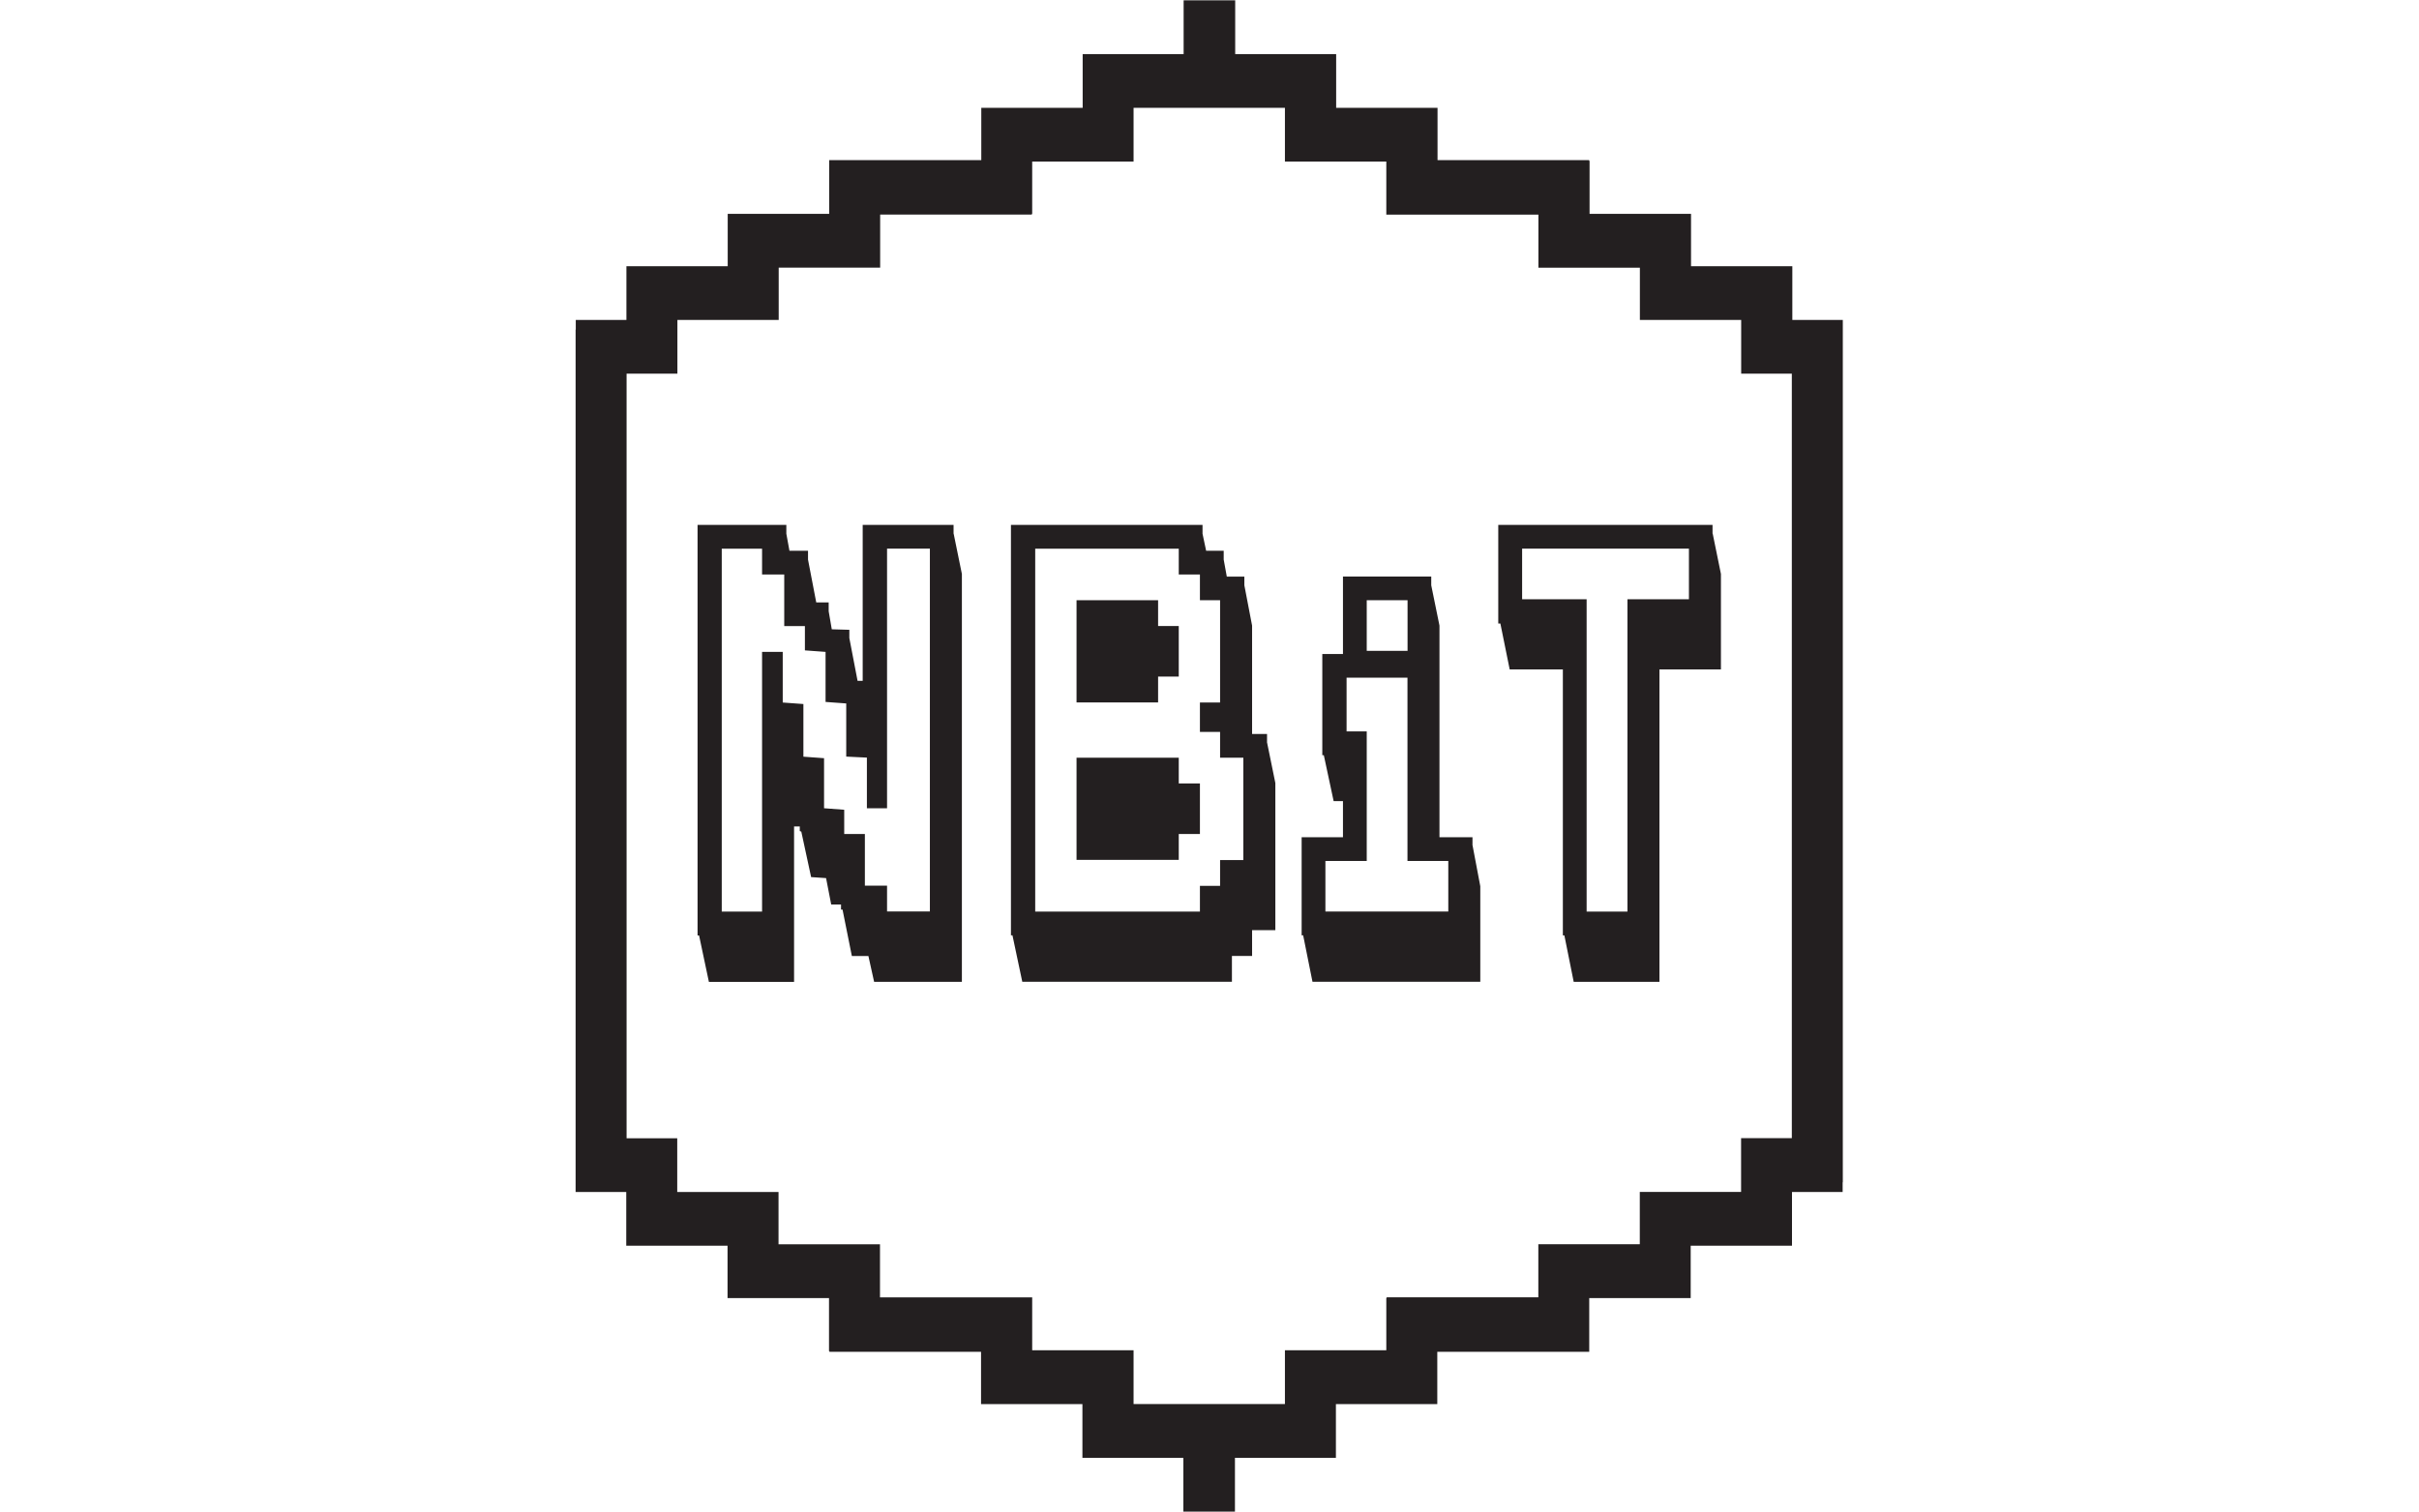
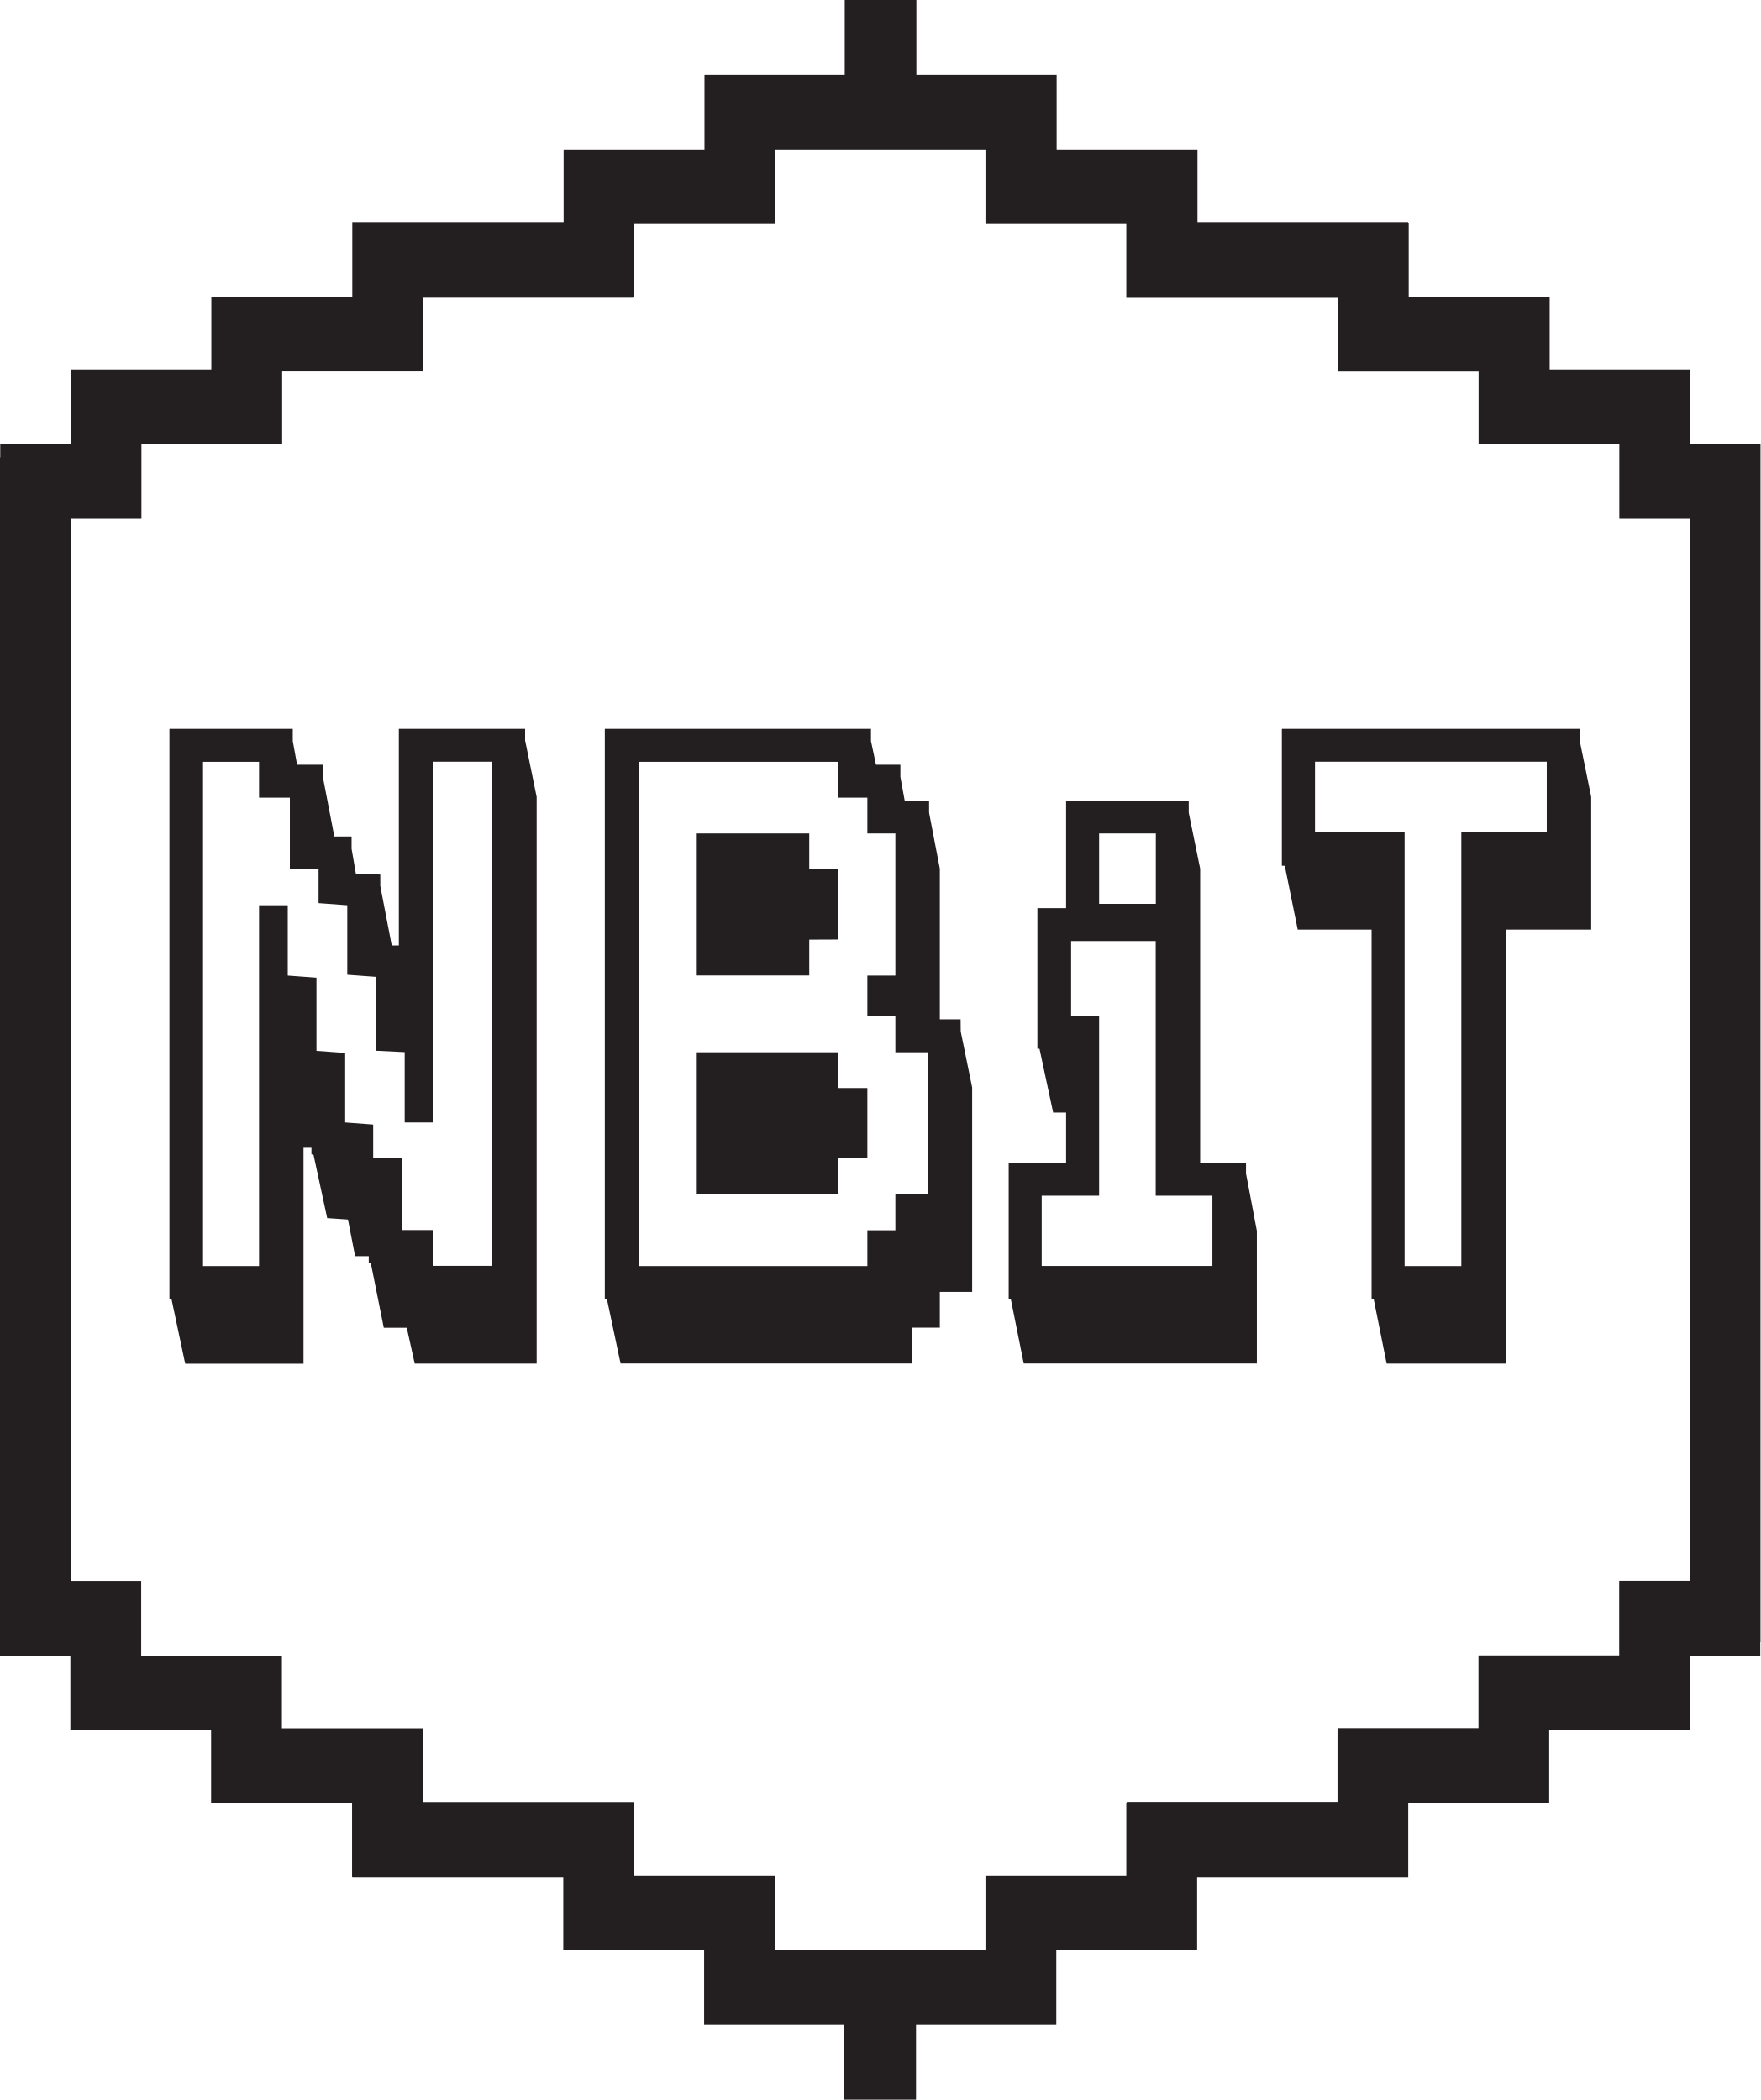
- <svg xmlns="http://www.w3.org/2000/svg" version="1.1" x="0px" y="0px" viewBox="0 0 2880 1800" style="enable-background:new 0 0 2880 1800;" xml:space="preserve">
-   <style type="text/css">
- 	.st0{display:none;}
- 	.st1{display:inline;}
- 	.st2{fill:none;}
- 	.st3{fill:#D6B3D5;}
- 	.st4{fill:#B7BADE;}
- 	.st5{fill:#A8BFE3;}
- 	.st6{fill:#85C7ED;}
- 	.st7{fill:#79CAF1;}
- 	.st8{fill:#63C2E9;}
- 	.st9{fill:#EAC5DD;}
- 	.st10{fill:#E0BBD8;}
- 	.st11{fill:#98C2E7;}
- 	.st12{fill:#80C8EF;}
- 	.st13{fill:#79C3E9;}
- 	.st14{fill:#CEB3D6;}
- 	.st15{fill:#E4BFDA;}
- 	.st16{fill:#DBB7D6;}
- 	.st17{fill:#C8B3D6;}
- 	.st18{fill:#404041;}
- 	.st19{fill:#231F20;}
- </style>
-   <g id="Layer_1" class="st0">
-     <g class="st1">
-       <polygon class="st2" points="1149.6,919.4 1581.8,769.5 2190.4,1006.6 2190.4,1006.5 1581.4,769.3 1149.2,919.1 790.8,1069.2     631.6,1069.2 631.6,1069.5 791.2,1069.5   " />
-       <polygon class="st3" points="1262.8,124.3 977.8,288.8 1397.2,430.1   " />
-       <polygon class="st4" points="1524.9,104.5 1411,38.7 1262.8,124.3 1397.2,430.1   " />
-       <polygon class="st5" points="1965.8,619.7 1837.1,284.8 1524.9,104.5 1397.2,430.1   " />
-       <polygon class="st6" points="2008.2,383.6 1837.1,284.8 1965.8,619.7   " />
-       <polygon class="st7" points="2061.4,414.2 2008.2,383.6 1965.8,619.7   " />
-       <polygon class="st8" points="2190.4,517.4 2190.4,488.7 2061.4,414.2 1965.8,619.7   " />
-       <polygon class="st9" points="631.6,488.7 631.6,724.2 790.8,1069.2 947.3,306.4   " />
-       <polygon class="st10" points="977.8,288.8 947.3,306.4 790.8,1069.2 1397.2,430.1   " />
-       <polygon class="st10" points="631.6,724.2 631.6,1069.2 790.8,1069.2   " />
-       <polygon class="st4" points="790.8,1069.2 1149.2,919.1 1397.2,430.1   " />
-       <polygon class="st5" points="1149.2,919.1 1581.4,769.3 1397.2,430.1   " />
-       <polygon class="st11" points="1397.2,430.1 1581.4,769.3 1965.8,619.7   " />
-       <polygon class="st12" points="1965.8,619.7 1581.4,769.3 2190.4,1006.5 2190.4,881.6   " />
-       <polygon class="st13" points="2190.4,881.6 2190.4,517.4 1965.8,619.7   " />
-       <polygon class="st14" points="962.8,1580 1311,1781 1412.4,1641.7   " />
-       <polygon class="st4" points="1311,1781 1411,1838.7 1497.7,1788.7 1412.4,1641.7   " />
-       <polygon class="st5" points="1412.4,1641.7 1497.7,1788.7 1818.6,1603.4 1966.2,1219   " />
-       <polygon class="st6" points="1818.6,1603.4 2014.9,1490 1966.2,1219   " />
-       <polygon class="st7" points="2014.9,1490 2075.9,1454.8 1966.2,1219   " />
-       <polygon class="st8" points="2075.9,1454.8 2190.4,1388.7 2190.4,1321.2 1966.2,1219   " />
-       <polygon class="st15" points="791.2,1069.5 696,1426 936.3,1564.7   " />
-       <polygon class="st16" points="791.2,1069.5 936.3,1564.7 962.8,1580 1412.4,1641.7   " />
-       <polygon class="st9" points="696,1426 791.2,1069.5 631.6,1069.5 631.6,1388.7   " />
-       <polygon class="st17" points="1149.6,919.4 791.2,1069.5 1412.4,1641.7   " />
-       <polygon class="st4" points="1581.8,769.5 1149.6,919.4 1412.4,1641.7   " />
-       <polygon class="st11" points="1966.2,1219 1581.8,769.5 1412.4,1641.7   " />
-       <polygon class="st13" points="1966.2,1219 2190.4,1132 2190.4,1006.6 1581.8,769.5   " />
-       <polygon class="st13" points="2190.4,1321.2 2190.4,1132 1966.2,1219   " />
-       <path class="st18" d="M1091.8,660.2l10.4,50.5v511.7H992l-7.1-32.4h-20.7l-11.7-58.3h-1.9v-6.5h-12.3l-6.5-33L913,1091l-12.3-57    l-1.9-0.6v-5.8h-7.1v195H784.7l-12.3-58.3h-1.9v-515h111.4v11l3.9,21.4h23.3v11l10.4,53.8H935v11l3.9,22.7l22,0.6v10.4l10.4,53.8    h6.5V649.2h114V660.2z M1062,679h-53.8v325.8H983v-63.5l-25.9-1.3v-66.7l-25.9-1.9v-62.8l-25.9-1.9v-30.4h-25.9v-64.8h-27.9V679    h-50.5v455.4h50.5V808.6h25.9v63.5l25.9,1.9v66.1l25.9,1.9v62.8l25.3,1.9v30.4h25.9v64.8h27.9v32.4h53.8V679z" />
-       <path class="st18" d="M1485,922.6l10.4,50.5v184.6h-29.1v32.4h-25.3v32.4h-263l-12.3-58.3h-1.9v-515H1404v11l4.5,21.4h22v11    l3.9,21.4h22v11l9.7,50.5v136h18.8V922.6z M1455.2,941.4H1426V909h-25.3v-36.9h25.3V743.8h-25.3v-32.4h-26.6V679h-180.1v455.4    h206.6V1102h25.3v-32.4h29.2V941.4z M1348.3,839.7v32.4H1246V743.8h102.3v32.4h25.9v63.5H1348.3z M1374.2,1037.2v32.4H1246V941.4    h128.3v32.4h26.6v63.5H1374.2z" />
-       <path class="st18" d="M1742.8,1051.5l9.7,51.2v119.8H1542l-11.7-58.3h-1.9v-123.1h51.8v-45.3h-11.7l-12.3-57.7h-1.9v-127h25.9V714    H1691v11l10.4,50.5v265.6h41.5V1051.5z M1712.3,1070.9h-51.2V841h-76.4v67.4h25.3v162.6h-51.8v63.5h154.2V1070.9z M1661.2,743.8    H1610v63.5h51.2V743.8z" />
-       <path class="st18" d="M2044,660.2l10.4,50.5v119.8h-77.1v391.9h-107.5l-11.7-58.3h-1.9V830.6h-66.7l-11.7-57.7h-2.6V649.2H2044    V660.2z M2014.2,679H1805v63.5h81v391.9h51.2V742.5h77.1V679z" />
-     </g>
-   </g>
-   <g id="Layer_2">
-     <g>
-       <path class="st19" d="M2133.9,381c0-22.3,0-42.3,0-64c-0.1,0-0.3,0-0.4,0c-20.1,0-39.9,0-59.9,0c-0.1,0-0.3,0-0.4,0    c-20.1,0-39.9,0-59.9,0c0-21.6,0-41.2,0-62.3c-0.1,0-0.3,0-0.4,0c-20.1,0-39.9,0-59.9,0c-0.1,0-0.1,0-0.2,0c-0.1,0-0.1,0-0.2,0    h-0.2c-20.1,0-39.9,0-59.9,0c0-22,0-41.8,0-63.2c-0.1,0-0.3,0-0.4,0c0,0,0,0-0.1,0v-0.8h-120.3h-0.4c-20,0-39.8,0-59.8,0    c0-21.6,0-41.2,0-62.3c-0.1,0-0.3,0-0.4,0c0,0-0.1,0-0.1,0c-20,0-39.8,0-59.8,0c-0.1,0-0.1,0-0.2,0c-0.1,0-0.1,0-0.2,0h-0.2    c-2.5,0-5,0-7.6,0c-17.4,0-34.8,0-52.2,0c0-22.3,0-42.3,0-64c-0.1,0-0.3,0-0.4,0c-15.7,0-31.3,0-46.9,0c-4.3,0-8.7,0-13,0    c-0.1,0-0.1,0-0.2,0c-0.1,0-0.1,0-0.2,0h-0.2c-19.9,0-39.5,0-59.3,0c0-22.3,0-42.3,0-64c-0.1,0-0.3,0-0.4,0c-0.1,0-0.2,0-0.3,0    c-0.1,0-0.3,0-0.4,0c-19.8,0-39.4,0-59.2,0c-0.1,0-0.3,0-0.4,0c-0.1,0-0.2,0-0.3,0c-0.1,0-0.3,0-0.4,0c0,21.7,0,41.7,0,64    c-19.8,0-39.4,0-59.3,0c-0.1,0-0.1,0-0.2,0c-0.1,0-0.1,0-0.2,0h-0.2c-0.9,0-1.8,0-2.6,0c-19.1,0-38.1,0-57.3,0c-0.1,0-0.3,0-0.4,0    c0,21.7,0,41.7,0,64c-20,0-39.8,0-59.8,0c-0.1,0-0.1,0-0.2,0c-0.1,0-0.1,0-0.2,0h-0.2c-20,0-39.8,0-59.9,0c-0.1,0-0.3,0-0.4,0    c0,21.1,0,40.7,0,62.3c-20,0-39.8,0-59.8,0c-0.1,0-0.3,0-0.4,0H987.2v0.8c0,21.4,0,41.2,0,63.2c-20,0-39.8,0-59.9,0    c-0.1,0-0.1,0-0.2,0c-0.1,0-0.1,0-0.2,0h-0.2c-20,0-39.8,0-59.9,0c-0.1,0-0.3,0-0.4,0c0,21.1,0,40.7,0,62.3c-20,0-39.8,0-59.9,0    c-0.1,0-0.3,0-0.4,0c-20,0-39.8,0-59.9,0c-0.1,0-0.3,0-0.4,0c0,21.7,0,41.7,0,64c-20,0-39.8,0-59.9,0c-0.1,0-0.3,0-0.4,0    c0,3.9,0,7.7,0,11.5h-0.2c0,325.8,0,710.5,0,1027c20.2,0,40.2,0,60.3,0c0,22.3,0,42.3,0,64c0.1,0,0.3,0,0.4,0    c20.1,0,39.9,0,59.9,0c0.1,0,0.3,0,0.4,0c20.1,0,39.9,0,59.9,0c0,21.6,0,41.2,0,62.3c0.1,0,0.3,0,0.4,0c20.1,0,39.9,0,59.9,0    c0.1,0,0.1,0,0.2,0c0.1,0,0.1,0,0.2,0c0.1,0,0.1,0,0.2,0c20.1,0,39.9,0,59.9,0c0,22,0,41.8,0,63.2c0.1,0,0.3,0,0.4,0    c0,0,0,0,0.1,0v0.8h120.3c0.1,0,0.3,0,0.4,0c20,0,39.8,0,59.8,0c0,21.6,0,41.2,0,62.3c0.1,0,0.3,0,0.4,0c0,0,0.1,0,0.1,0    c20,0,39.8,0,59.8,0c0.1,0,0.1,0,0.2,0c0.1,0,0.1,0,0.2,0c0.1,0,0.1,0,0.2,0c2.5,0,5,0,7.6,0c17.4,0,34.8,0,52.2,0    c0,22.3,0,42.3,0,64c0.1,0,0.3,0,0.4,0c15.7,0,31.3,0,46.9,0c4.3,0,8.7,0,13,0c0.1,0,0.1,0,0.2,0c0.1,0,0.1,0,0.2,0    c0.1,0,0.1,0,0.2,0c19.9,0,39.5,0,59.3,0c0,22.3,0,42.3,0,64c0.1,0,0.3,0,0.4,0c0.1,0,0.2,0,0.3,0c0.1,0,0.3,0,0.4,0    c19.8,0,39.4,0,59.2,0c0.1,0,0.3,0,0.4,0c0.1,0,0.2,0,0.3,0c0.1,0,0.3,0,0.4,0c0-21.7,0-41.7,0-64c19.8,0,39.4,0,59.3,0    c0.1,0,0.1,0,0.2,0c0.1,0,0.1,0,0.2,0c0.1,0,0.1,0,0.2,0c0.9,0,1.8,0,2.6,0c19.1,0,38.1,0,57.3,0c0.1,0,0.3,0,0.4,0    c0-21.7,0-41.7,0-64c20,0,39.8,0,59.8,0c0.1,0,0.1,0,0.2,0c0.1,0,0.1,0,0.2,0c0.1,0,0.1,0,0.2,0c20,0,39.8,0,59.9,0    c0.1,0,0.3,0,0.4,0c0-21.1,0-40.7,0-62.3c20,0,39.8,0,59.8,0c0.1,0,0.3,0,0.4,0h120.7v-0.8c0-21.4,0-41.2,0-63.2    c20,0,39.8,0,59.9,0c0.1,0,0.1,0,0.2,0c0.1,0,0.1,0,0.2,0c0.1,0,0.1,0,0.2,0c20,0,39.8,0,59.9,0c0.1,0,0.3,0,0.4,0    c0-21.1,0-40.7,0-62.3c20,0,39.8,0,59.9,0c0.1,0,0.3,0,0.4,0c20,0,39.8,0,59.9,0c0.1,0,0.3,0,0.4,0c0-21.7,0-41.7,0-64    c20,0,39.8,0,59.9,0c0.1,0,0.3,0,0.4,0c0-3.9,0-7.7,0-11.5h0.2c0-325.8,0-710.5,0-1027C2174,381,2154,381,2133.9,381z     M2073.3,1355.4h-0.4v64H2013h-0.4h-59.9h-0.4v62.3h-0.2h-59.9h-0.4h-59.9h-0.4v63.2h-59.9h-0.4h-120.3v0.8h-0.4v62.3h-0.1h-59.9    h-0.4h-59.9h-0.4v64h-0.1h-59.4h-0.4h-0.1h-0.4h-59.4h-0.4h-0.1h-0.4h-59.4h-0.1v-64h-0.4h-59.9h-0.4h-52.3h-7.6h-0.1V1545H1108    h-0.4h-59.9v-63.2h-0.4h-59.9H987h-59.9h-0.2v-62.3h-0.4h-59.9h-0.4h-59.9v-64h-0.4H746V445h0.2h59.9h0.4v-64h59.9h0.4h59.9h0.4    v-62.3h0.2h59.9h0.4h59.9h0.4v-63.2h59.9h0.4h120.3v-0.8h0.4v-62.3h0.1h59.9h0.4h59.9h0.4v-64h0.1h59.4h0.4h0.1h0.4h59.4h0.4h0.1    h0.4h59.4h0.1v64h0.4h59.9h0.4h52.3h7.6h0.1v63.2h120.8h0.4h59.9v63.2h0.4h59.9h0.4h59.9h0.2V381h0.4h59.9h0.4h59.9v64h0.4h59.9    v910.4h-0.2H2073.3z" />
-       <g>
-         <path class="st19" d="M1135.4,635.5l9.8,48v485.7h-104.5l-6.8-30.7h-19.7l-11.1-55.3h-1.8v-6.1h-11.7l-6.1-31.4l-17.8-1.2     L954,990.3l-1.8-0.6v-5.5h-6.8v185.1H844l-11.7-55.3h-1.8V625.1h105.7v10.5l3.7,20.3H962v10.5l9.8,51h14.8v10.5l3.7,21.5     l20.9,0.6v9.8l9.8,51h6.1V625.1h108.2V635.5z M1107.1,653.3h-51v309.2h-24v-60.3l-24.6-1.2v-63.3l-24.6-1.8v-59.6l-24.6-1.8     v-28.9h-24.6v-61.5h-26.4v-30.7h-48v432.2h48V776.3h24.6v60.3l24.6,1.8v62.7l24.6,1.8v59.6l24,1.8v28.9h24.6v61.5h26.4v30.7h51     V653.3z" />
-         <path class="st19" d="M1508.6,884.5l9.8,48v175.2h-27.7v30.7h-24v30.7h-249.6l-11.7-55.3h-1.8V625.1h228.1v10.5l4.3,20.3h20.9     v10.5l3.7,20.3h20.9V697l9.2,48v129.1h17.8V884.5z M1480.3,902.3h-27.7v-30.7h-24v-35h24V714.8h-24v-30.7h-25.2v-30.7h-170.9     v432.2h196.1v-30.7h24v-30.7h27.7V902.3z M1378.8,805.8v30.7h-97.1V714.8h97.1v30.7h24.6v60.2H1378.8z M1403.4,993.3v30.7h-121.7     V902.3h121.7v30.7h25.2v60.2H1403.4z" />
-         <path class="st19" d="M1753.2,1006.8l9.2,48.6v113.7h-199.8l-11.1-55.3h-1.8V997h49.2v-43h-11.1l-11.7-54.7h-1.8V778.8h24.6     v-92.2h105.1V697l9.8,48V997h39.3V1006.8z M1724.3,1025.3h-48.6V807h-72.5V871h24v154.3H1578v60.2h146.3V1025.3z M1675.8,714.8     h-48.6v60.3h48.6V714.8z" />
-         <path class="st19" d="M2039.1,635.5l9.8,48v113.7h-73.2v372h-102.1l-11.1-55.3h-1.8V797.2h-63.3l-11.1-54.7h-2.5V625.1h255.1     V635.5z M2010.8,653.3h-198.6v60.3h76.8v372h48.6v-372h73.2V653.3z" />
+ <svg xmlns="http://www.w3.org/2000/svg" width="1509px" height="1800px" viewBox="0 0 1509 1800" version="1.1">
+   <defs />
+   <g id="Page-1" stroke="none" stroke-width="1" fill="none" fill-rule="evenodd">
+     <g id="NBiT_Pixel_Logo_Large" fill="#231F20">
+       <g id="Layer_2">
+         <g id="Group">
+           <path d="M1448.6,380.6 L1448.6,316.6 L1448.2,316.6 L1388.3,316.6 L1387.9,316.6 L1328,316.6 L1328,254.3 L1327.6,254.3 L1267.7,254.3 L1267.5,254.3 L1267.3,254.3 L1267.1,254.3 L1207.2,254.3 L1207.2,191.1 L1206.8,191.1 C1206.8,191.1 1206.8,191.1 1206.7,191.1 L1206.7,190.3 L1086.4,190.3 L1086,190.3 L1026.2,190.3 L1026.2,128 L1025.8,128 L1025.7,128 L965.9,128 L965.7,128 L965.5,128 L965.3,128 L957.7,128 L905.5,128 L905.5,64 L905.1,64 L858.2,64 L845.2,64 L845,64 L844.8,64 L844.6,64 L785.3,64 L785.3,0 L784.9,0 L784.6,0 L784.2,0 L725,0 L724.6,0 L724.3,0 L723.9,0 L723.9,64 L664.6,64 L664.4,64 L664.2,64 L664,64 L661.4,64 L604.1,64 L603.7,64 L603.7,128 L543.9,128 L543.7,128 L543.5,128 L543.3,128 L483.4,128 L483,128 L483,190.3 L423.2,190.3 L422.8,190.3 L301.9,190.3 L301.9,191.1 L301.9,254.3 L242,254.3 L241.8,254.3 L241.6,254.3 L241.4,254.3 L181.5,254.3 L181.1,254.3 L181.1,316.6 L121.2,316.6 L120.8,316.6 L60.9,316.6 L60.5,316.6 L60.5,380.6 L0.6,380.6 L0.2,380.6 L0.2,392.1 L0,392.1 L0,1419.1 L60.3,1419.1 L60.3,1483.1 L60.7,1483.1 L120.6,1483.1 L121,1483.1 L180.9,1483.1 L180.9,1545.4 L181.3,1545.4 L241.2,1545.4 L241.4,1545.4 L241.6,1545.4 L241.8,1545.4 L301.7,1545.4 L301.7,1608.6 L302.1,1608.6 L302.2,1608.6 L302.2,1609.4 L422.5,1609.4 L422.9,1609.4 L482.7,1609.4 L482.7,1671.7 L483.1,1671.7 L483.2,1671.7 L543,1671.7 L543.2,1671.7 L543.4,1671.7 L543.6,1671.7 L551.2,1671.7 L603.4,1671.7 L603.4,1735.7 L603.8,1735.7 L650.7,1735.7 L663.7,1735.7 L663.9,1735.7 L664.1,1735.7 L664.3,1735.7 L723.6,1735.7 L723.6,1799.7 L724,1799.7 L724.3,1799.7 L724.7,1799.7 L783.9,1799.7 L784.3,1799.7 L784.6,1799.7 L785,1799.7 L785,1735.7 L844.3,1735.7 L844.5,1735.7 L844.7,1735.7 L844.9,1735.7 L847.5,1735.7 L904.8,1735.7 L905.2,1735.7 L905.2,1671.7 L965,1671.7 L965.2,1671.7 L965.4,1671.7 L965.6,1671.7 L1025.5,1671.7 L1025.9,1671.7 L1025.9,1609.4 L1085.7,1609.4 L1086.1,1609.4 L1206.8,1609.4 L1206.8,1608.6 L1206.8,1545.4 L1266.7,1545.4 L1266.9,1545.4 L1267.1,1545.4 L1267.3,1545.4 L1327.2,1545.4 L1327.6,1545.4 L1327.6,1483.1 L1387.5,1483.1 L1387.9,1483.1 L1447.8,1483.1 L1448.2,1483.1 L1448.2,1419.1 L1508.1,1419.1 L1508.5,1419.1 L1508.5,1407.6 L1508.7,1407.6 L1508.7,380.6 C1488.7,380.6 1468.7,380.6 1448.6,380.6 L1448.6,380.6 Z M1388,1355 L1387.6,1355 L1387.6,1419 L1327.7,1419 L1327.3,1419 L1267.4,1419 L1267,1419 L1267,1481.3 L1266.8,1481.3 L1206.9,1481.3 L1206.5,1481.3 L1146.6,1481.3 L1146.2,1481.3 L1146.2,1544.5 L1086.3,1544.5 L1085.9,1544.5 L965.6,1544.5 L965.6,1545.3 L965.2,1545.3 L965.2,1607.6 L965.1,1607.6 L905.2,1607.6 L904.8,1607.6 L844.9,1607.6 L844.5,1607.6 L844.5,1671.6 L844.4,1671.6 L785,1671.6 L784.6,1671.6 L784.5,1671.6 L784.1,1671.6 L724.7,1671.6 L724.3,1671.6 L724.2,1671.6 L723.8,1671.6 L664.4,1671.6 L664.3,1671.6 L664.3,1607.6 L663.9,1607.6 L604,1607.6 L603.6,1607.6 L551.3,1607.6 L543.7,1607.6 L543.6,1607.6 L543.6,1544.6 L422.7,1544.6 L422.3,1544.6 L362.4,1544.6 L362.4,1481.4 L362,1481.4 L302.1,1481.4 L301.7,1481.4 L241.8,1481.4 L241.6,1481.4 L241.6,1419.1 L241.2,1419.1 L181.3,1419.1 L180.9,1419.1 L121,1419.1 L121,1355.1 L120.6,1355.1 L60.7,1355.1 L60.7,444.6 L60.9,444.6 L120.8,444.6 L121.2,444.6 L121.2,380.6 L181.1,380.6 L181.5,380.6 L241.4,380.6 L241.8,380.6 L241.8,318.3 L242,318.3 L301.9,318.3 L302.3,318.3 L362.2,318.3 L362.6,318.3 L362.6,255.1 L422.5,255.1 L422.9,255.1 L543.2,255.1 L543.2,254.3 L543.6,254.3 L543.6,192 L543.7,192 L603.6,192 L604,192 L663.9,192 L664.3,192 L664.3,128 L664.4,128 L723.8,128 L724.2,128 L724.3,128 L724.7,128 L784.1,128 L784.5,128 L784.6,128 L785,128 L844.4,128 L844.5,128 L844.5,192 L844.9,192 L904.8,192 L905.2,192 L957.5,192 L965.1,192 L965.2,192 L965.2,255.2 L1086,255.2 L1086.4,255.2 L1146.3,255.2 L1146.3,318.4 L1146.7,318.4 L1206.6,318.4 L1207,318.4 L1266.9,318.4 L1267.1,318.4 L1267.1,380.6 L1267.5,380.6 L1327.4,380.6 L1327.8,380.6 L1387.7,380.6 L1387.7,444.6 L1388.1,444.6 L1448,444.6 L1448,1355 L1447.8,1355 L1388,1355 L1388,1355 Z" id="Shape" />
+           <g transform="translate(145, 624)" id="Shape">
+             <path d="M305.1,11.1 L314.9,59.1 L314.9,544.8 L210.4,544.8 L203.6,514.1 L183.9,514.1 L172.8,458.8 L171,458.8 L171,452.7 L159.3,452.7 L153.2,421.3 L135.4,420.1 L123.7,365.9 L121.9,365.3 L121.9,359.8 L115.1,359.8 L115.1,544.9 L13.7,544.9 L2,489.6 L0.2,489.6 L0.2,0.7 L105.9,0.7 L105.9,11.2 L109.6,31.5 L131.7,31.5 L131.7,42 L141.5,93 L156.3,93 L156.3,103.5 L160,125 L180.9,125.6 L180.9,135.4 L190.7,186.4 L196.8,186.4 L196.8,0.7 L305,0.7 L305,11.1 L305.1,11.1 L305.1,11.1 Z M276.8,28.9 L225.8,28.9 L225.8,338.1 L201.8,338.1 L201.8,277.8 L177.2,276.6 L177.2,213.3 L152.6,211.5 L152.6,151.9 L128,150.1 L128,121.2 L103.4,121.2 L103.4,59.7 L77,59.7 L77,29 L29,29 L29,461.2 L77,461.2 L77,151.9 L101.6,151.9 L101.6,212.2 L126.2,214 L126.2,276.7 L150.8,278.5 L150.8,338.1 L174.8,339.9 L174.8,368.8 L199.4,368.8 L199.4,430.3 L225.8,430.3 L225.8,461 L276.8,461 L276.8,28.9 L276.8,28.9 Z" />
+             <path d="M678.3,260.1 L688.1,308.1 L688.1,483.3 L660.4,483.3 L660.4,514 L636.4,514 L636.4,544.7 L386.8,544.7 L375.1,489.4 L373.3,489.4 L373.3,0.7 L601.4,0.7 L601.4,11.2 L605.7,31.5 L626.6,31.5 L626.6,42 L630.3,62.3 L651.2,62.3 L651.2,72.6 L660.4,120.6 L660.4,249.7 L678.2,249.7 L678.3,260.1 L678.3,260.1 L678.3,260.1 Z M650,277.9 L622.3,277.9 L622.3,247.2 L598.3,247.2 L598.3,212.2 L622.3,212.2 L622.3,90.4 L598.3,90.4 L598.3,59.7 L573.1,59.7 L573.1,29 L402.2,29 L402.2,461.2 L598.3,461.2 L598.3,430.5 L622.3,430.5 L622.3,399.8 L650,399.8 L650,277.9 L650,277.9 Z M548.5,181.4 L548.5,212.1 L451.4,212.1 L451.4,90.4 L548.5,90.4 L548.5,121.1 L573.1,121.1 L573.1,181.3 L548.5,181.4 L548.5,181.4 L548.5,181.4 Z M573.1,368.9 L573.1,399.6 L451.4,399.6 L451.4,277.9 L573.1,277.9 L573.1,308.6 L598.3,308.6 L598.3,368.8 L573.1,368.9 L573.1,368.9 L573.1,368.9 Z" />
+             <path d="M922.9,382.4 L932.1,431 L932.1,544.7 L732.3,544.7 L721.2,489.4 L719.4,489.4 L719.4,372.6 L768.6,372.6 L768.6,329.6 L757.5,329.6 L745.8,274.9 L744,274.9 L744,154.4 L768.6,154.4 L768.6,62.2 L873.7,62.2 L873.7,72.6 L883.5,120.6 L883.5,372.6 L922.8,372.6 L922.8,382.4 L922.9,382.4 L922.9,382.4 Z M894,400.9 L845.4,400.9 L845.4,182.6 L772.9,182.6 L772.9,246.6 L796.9,246.6 L796.9,400.9 L747.7,400.9 L747.7,461.1 L894,461.1 L894,400.9 L894,400.9 Z M845.5,90.4 L796.9,90.4 L796.9,150.7 L845.5,150.7 L845.5,90.4 L845.5,90.4 Z" />
+             <path d="M1208.8,11.1 L1218.6,59.1 L1218.6,172.8 L1145.4,172.8 L1145.4,544.8 L1043.3,544.8 L1032.2,489.5 L1030.4,489.5 L1030.4,172.8 L967.1,172.8 L956,118.1 L953.5,118.1 L953.5,0.7 L1208.6,0.7 L1208.6,11.1 L1208.8,11.1 L1208.8,11.1 Z M1180.5,28.9 L981.9,28.9 L981.9,89.2 L1058.7,89.2 L1058.7,461.2 L1107.3,461.2 L1107.3,89.2 L1180.5,89.2 L1180.5,28.9 L1180.5,28.9 Z" />
+           </g>
+         </g>
      </g>
    </g>
  </g>
</svg>
